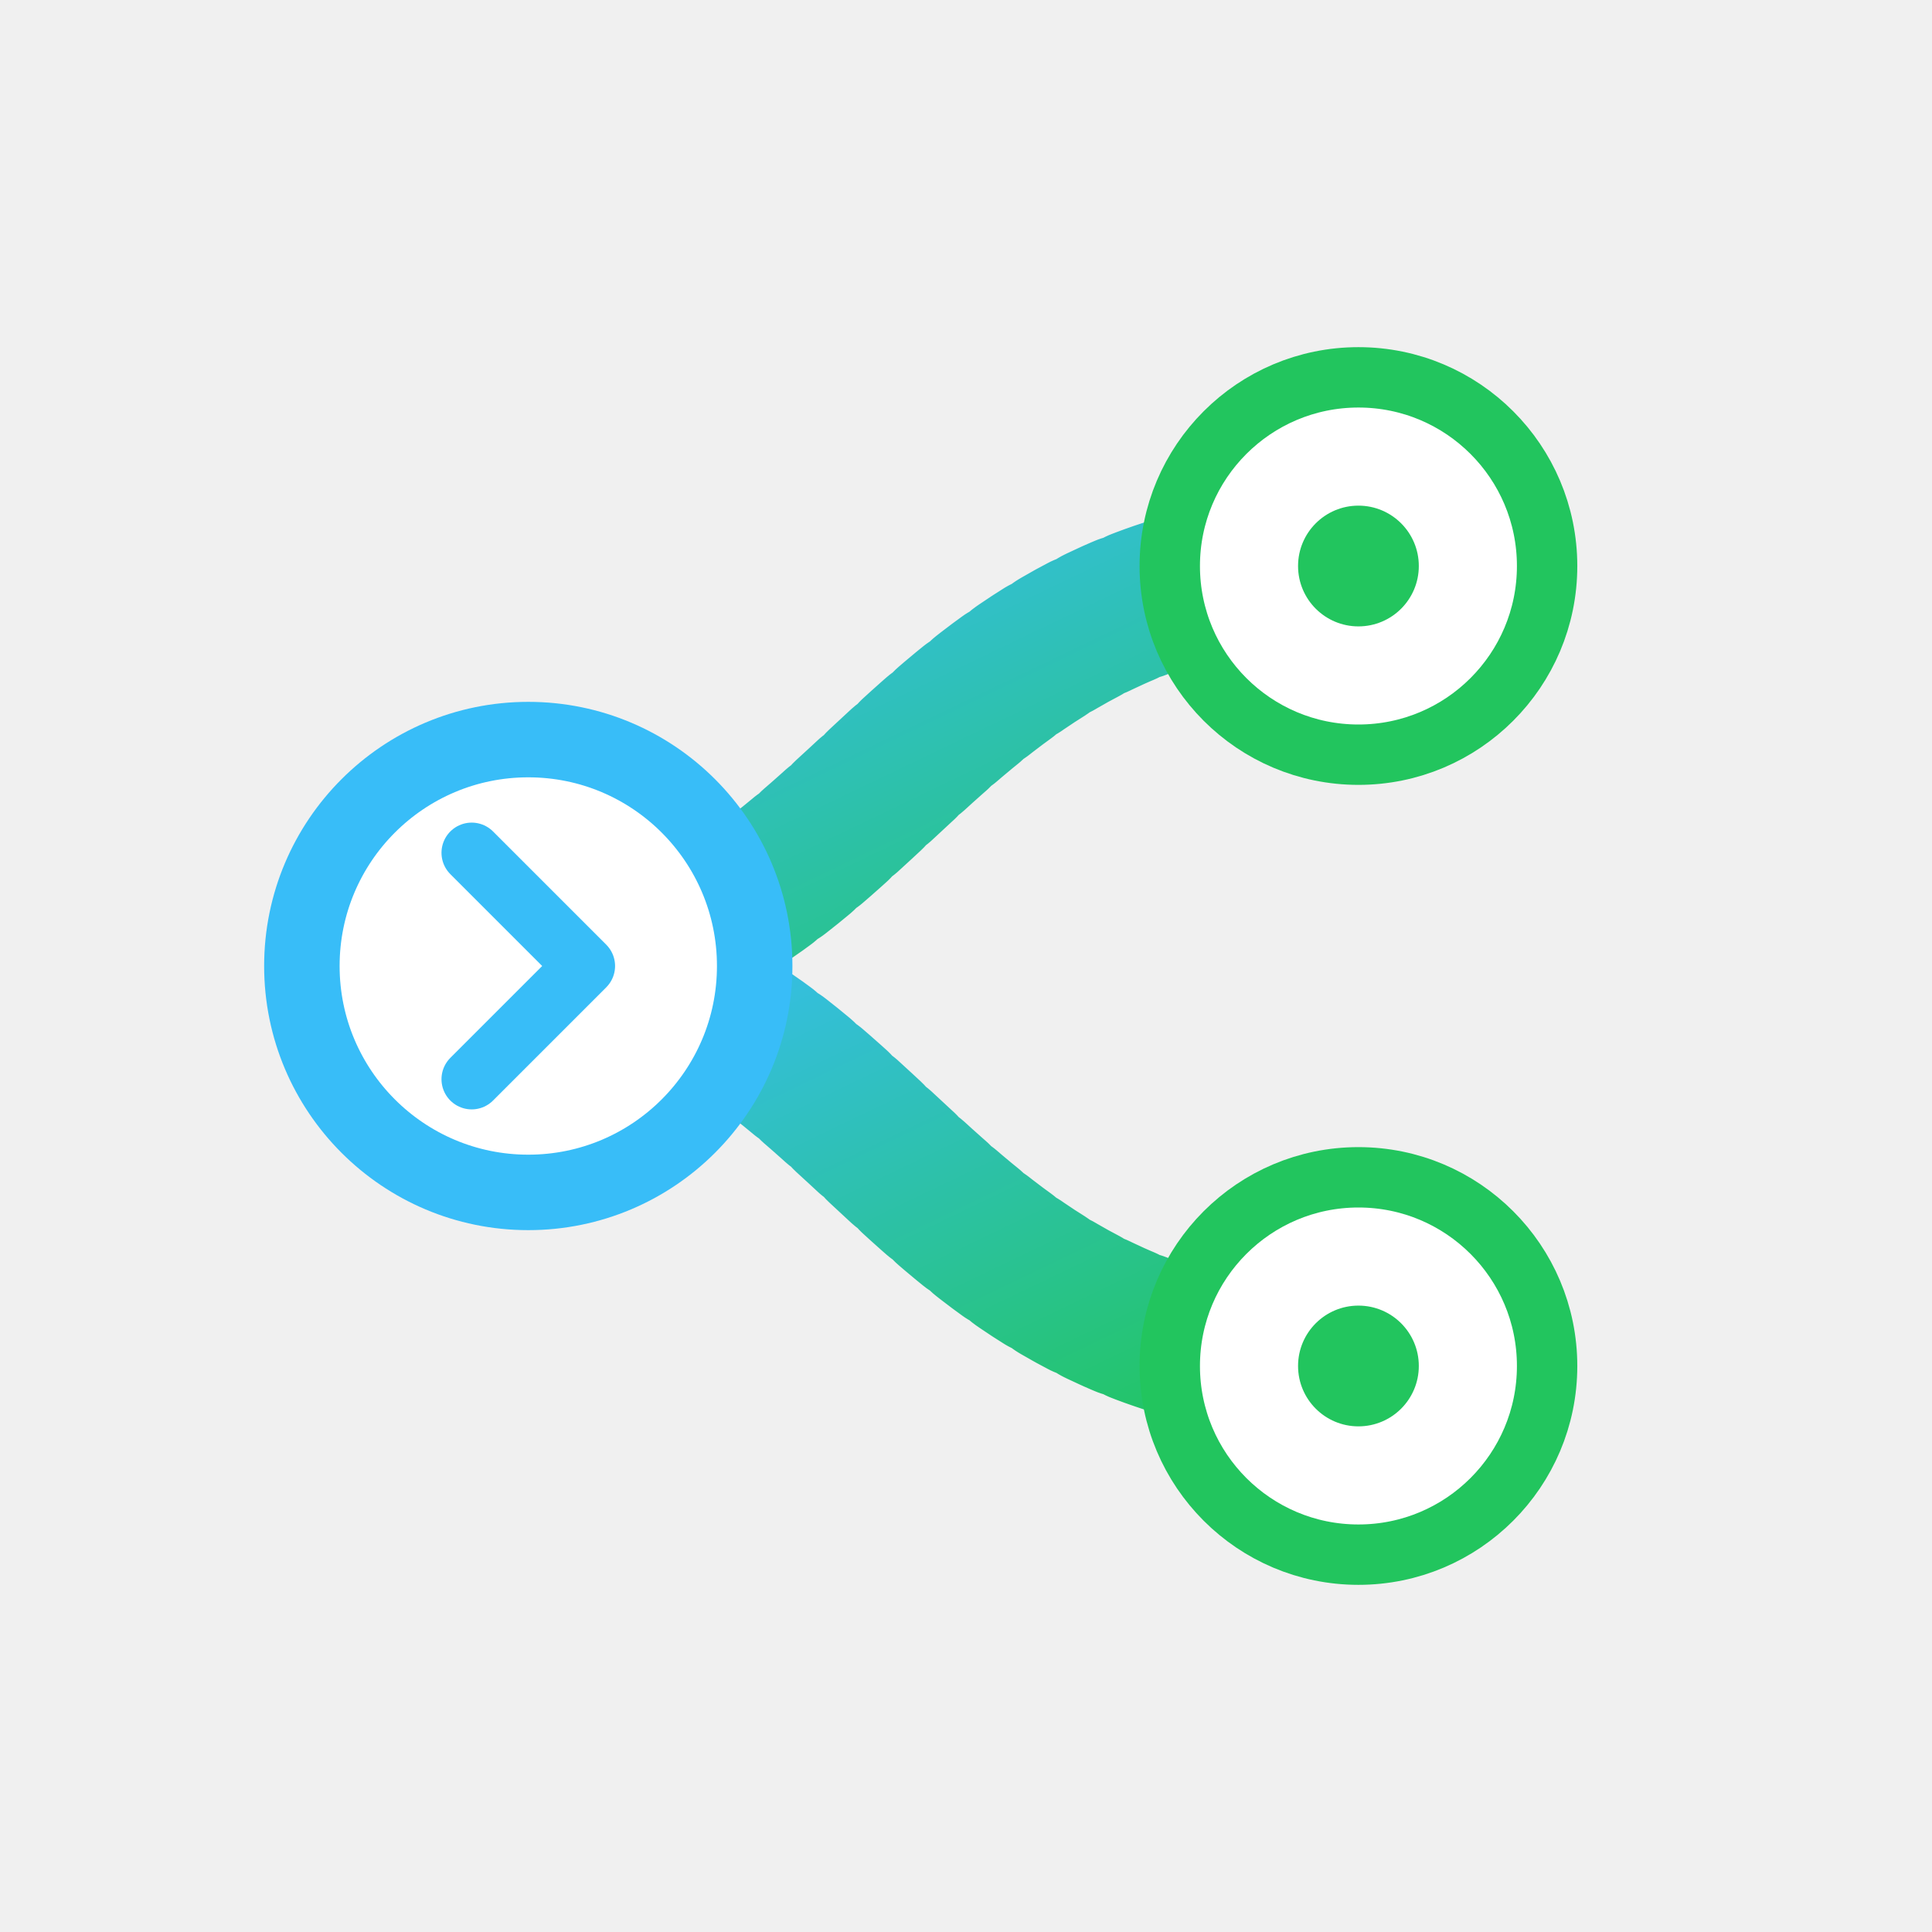
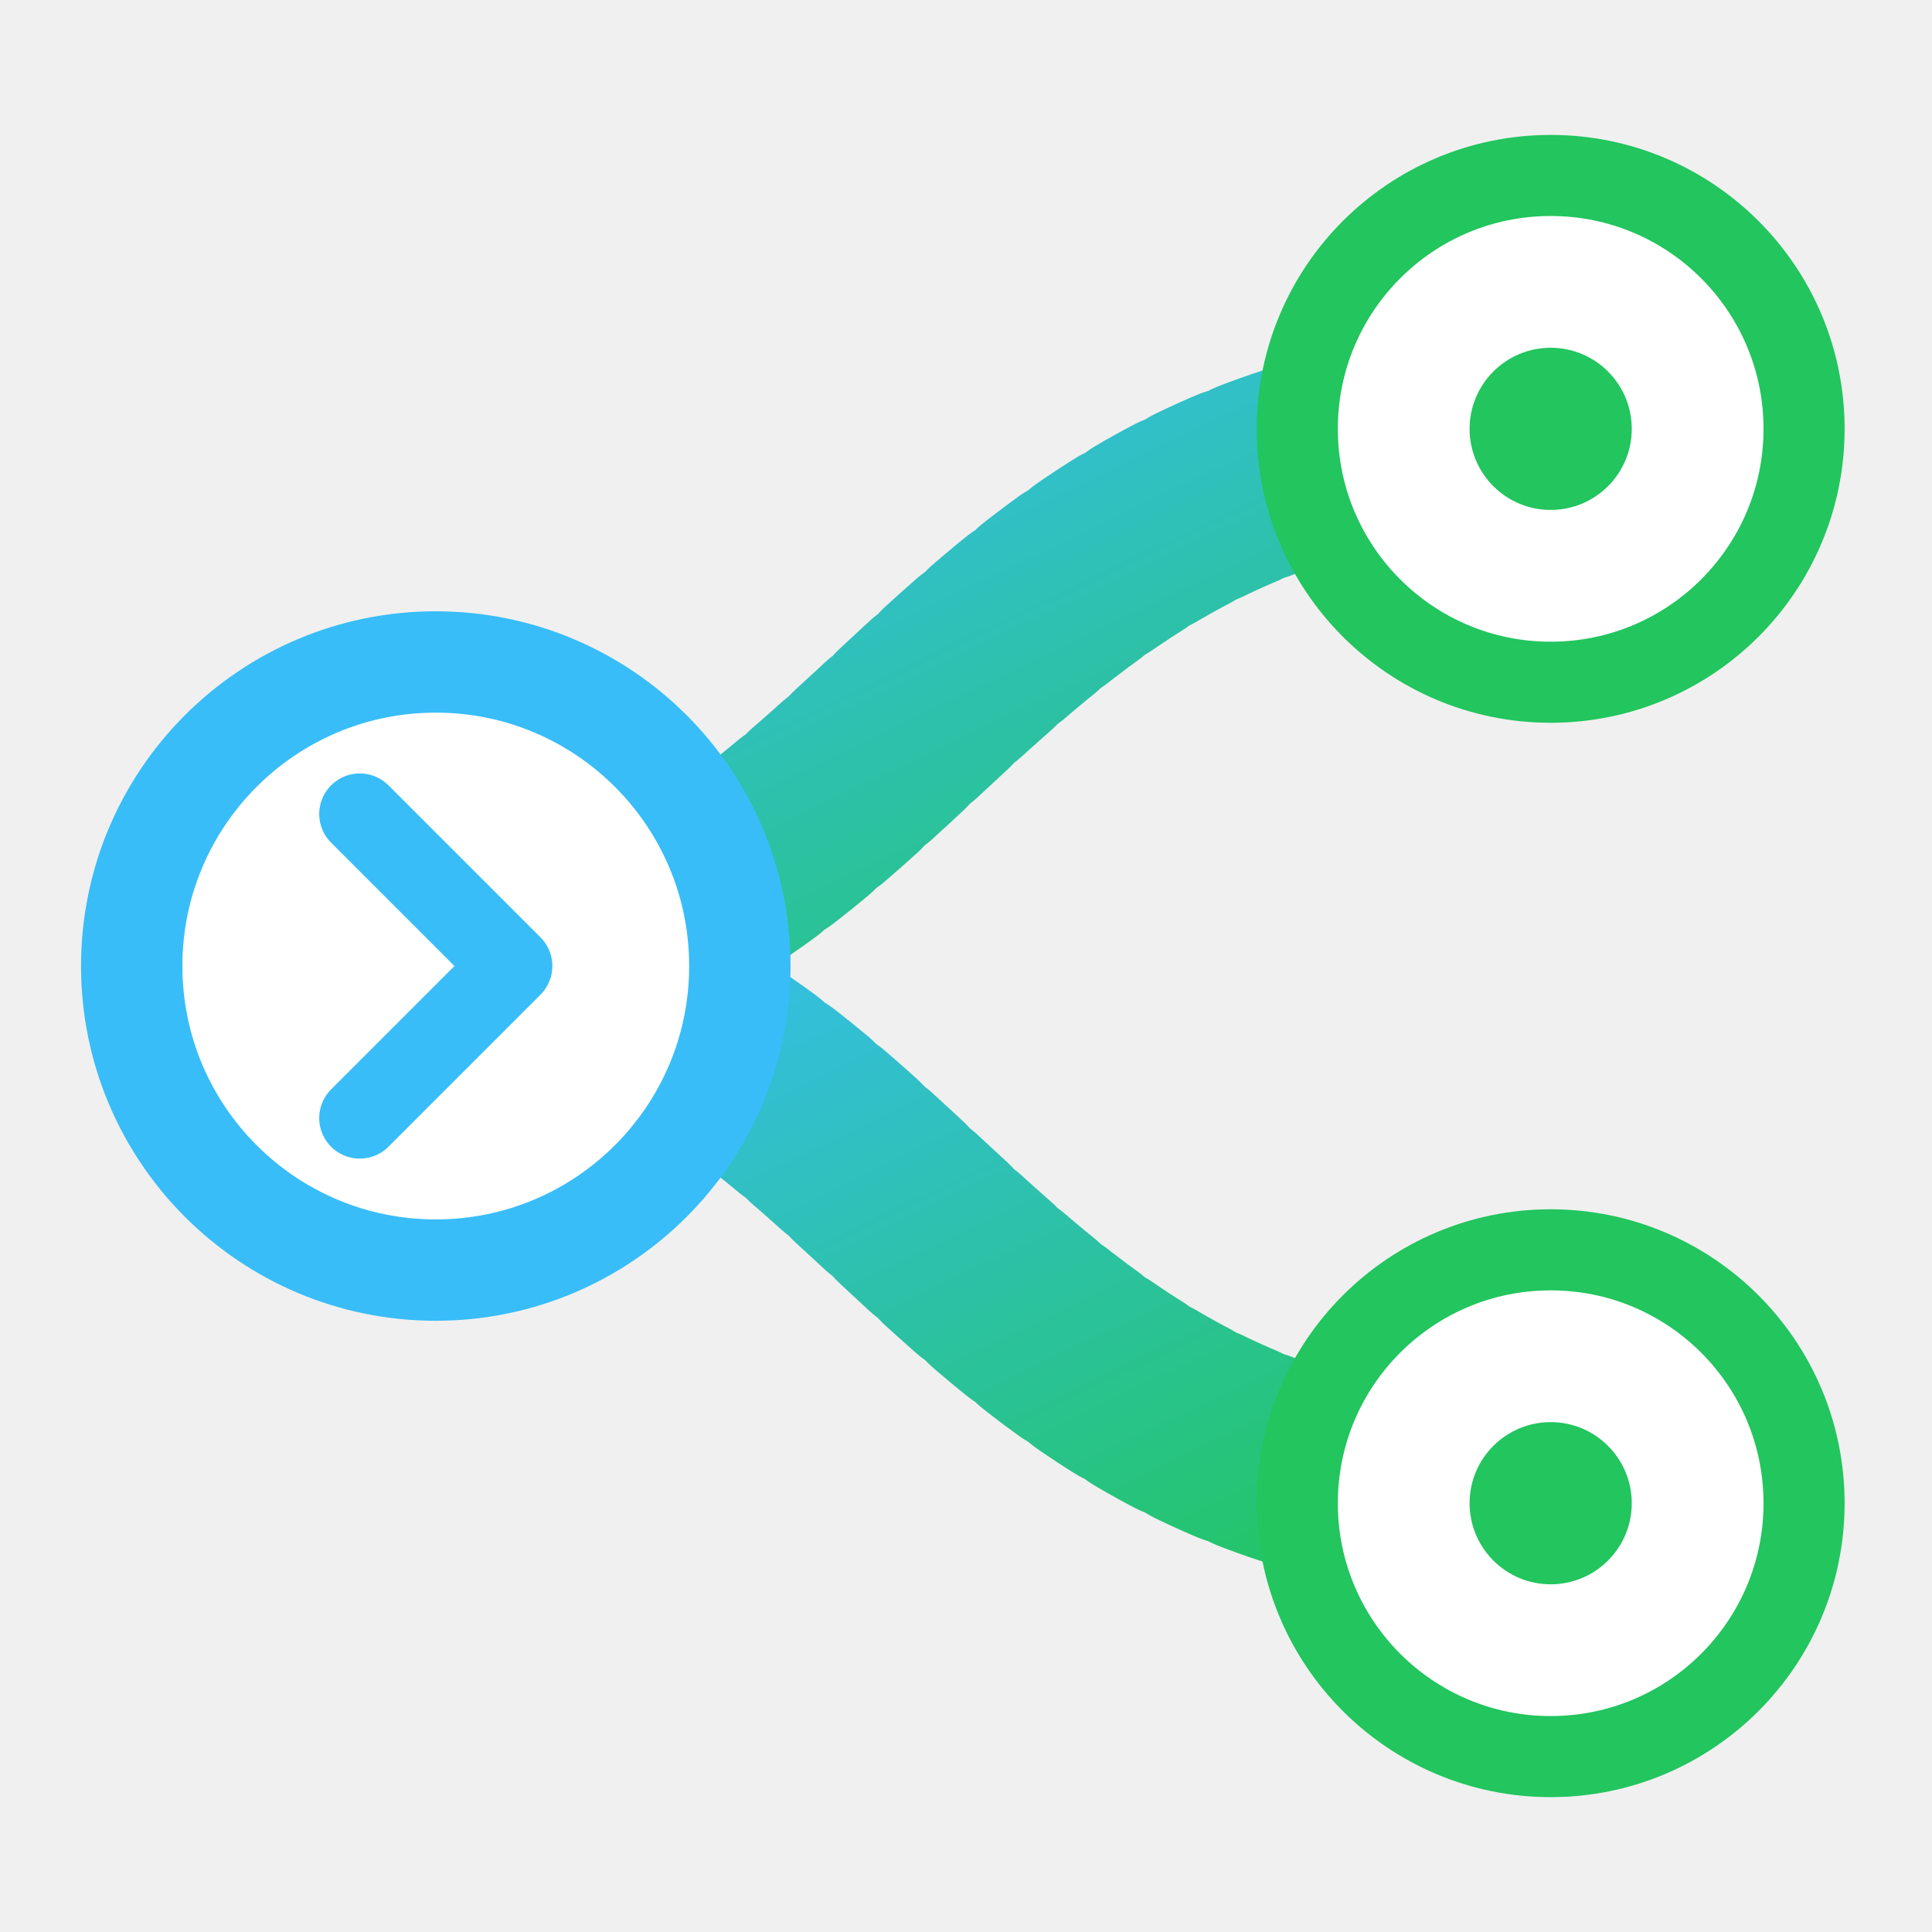
- <svg xmlns="http://www.w3.org/2000/svg" viewBox="0 0 512 512" width="100%" height="100%">
+ <svg xmlns="http://www.w3.org/2000/svg" viewBox="0 0 1024 1024" width="1024" height="1024">
  <defs>
-     <linearGradient id="tunnelGradMinimal" x1="0%" y1="0%" x2="100%" y2="100%">
+     <linearGradient id="tunnelGrad" x1="0%" y1="0%" x2="100%" y2="100%">
      <stop offset="0%" stop-color="#38bdf8" />
      <stop offset="100%" stop-color="#22c55e" />
    </linearGradient>
  </defs>
-   <path d="M 140 256 C 230 256, 240 150, 360 150" fill="none" stroke="url(#tunnelGradMinimal)" stroke-width="40" stroke-linecap="round" stroke-dasharray="8 4" />
-   <path d="M 140 256 C 230 256, 240 362, 360 362" fill="none" stroke="url(#tunnelGradMinimal)" stroke-width="40" stroke-linecap="round" stroke-dasharray="8 4" />
-   <circle cx="140" cy="256" r="60" fill="#FFFFFF" stroke="#38bdf8" stroke-width="20" />
-   <path d="M 125 226 L 155 256 L 125 286" fill="none" stroke="#38bdf8" stroke-width="16" stroke-linecap="round" stroke-linejoin="round" />
-   <circle cx="360" cy="150" r="50" fill="#FFFFFF" stroke="#22c55e" stroke-width="16" />
-   <circle cx="360" cy="150" r="16" fill="#22c55e" />
-   <circle cx="360" cy="362" r="50" fill="#FFFFFF" stroke="#22c55e" stroke-width="16" />
-   <circle cx="360" cy="362" r="16" fill="#22c55e" />
+   <g transform="translate(-145.07,-175.6) scale(2.686)">
+     <path d="M 140 256 C 230 256, 240 150, 360 150" fill="none" stroke="url(#tunnelGrad)" stroke-width="40" stroke-linecap="round" stroke-dasharray="8 4" />
+     <path d="M 140 256 C 230 256, 240 362, 360 362" fill="none" stroke="url(#tunnelGrad)" stroke-width="40" stroke-linecap="round" stroke-dasharray="8 4" />
+     <circle cx="140" cy="256" r="60" fill="#FFFFFF" stroke="#38bdf8" stroke-width="20" />
+     <path d="M 125 226 L 155 256 L 125 286" fill="none" stroke="#38bdf8" stroke-width="16" stroke-linecap="round" stroke-linejoin="round" />
+     <circle cx="360" cy="150" r="50" fill="#FFFFFF" stroke="#22c55e" stroke-width="16" />
+     <circle cx="360" cy="150" r="16" fill="#22c55e" />
+     <circle cx="360" cy="362" r="50" fill="#FFFFFF" stroke="#22c55e" stroke-width="16" />
+     <circle cx="360" cy="362" r="16" fill="#22c55e" />
+   </g>
</svg>
